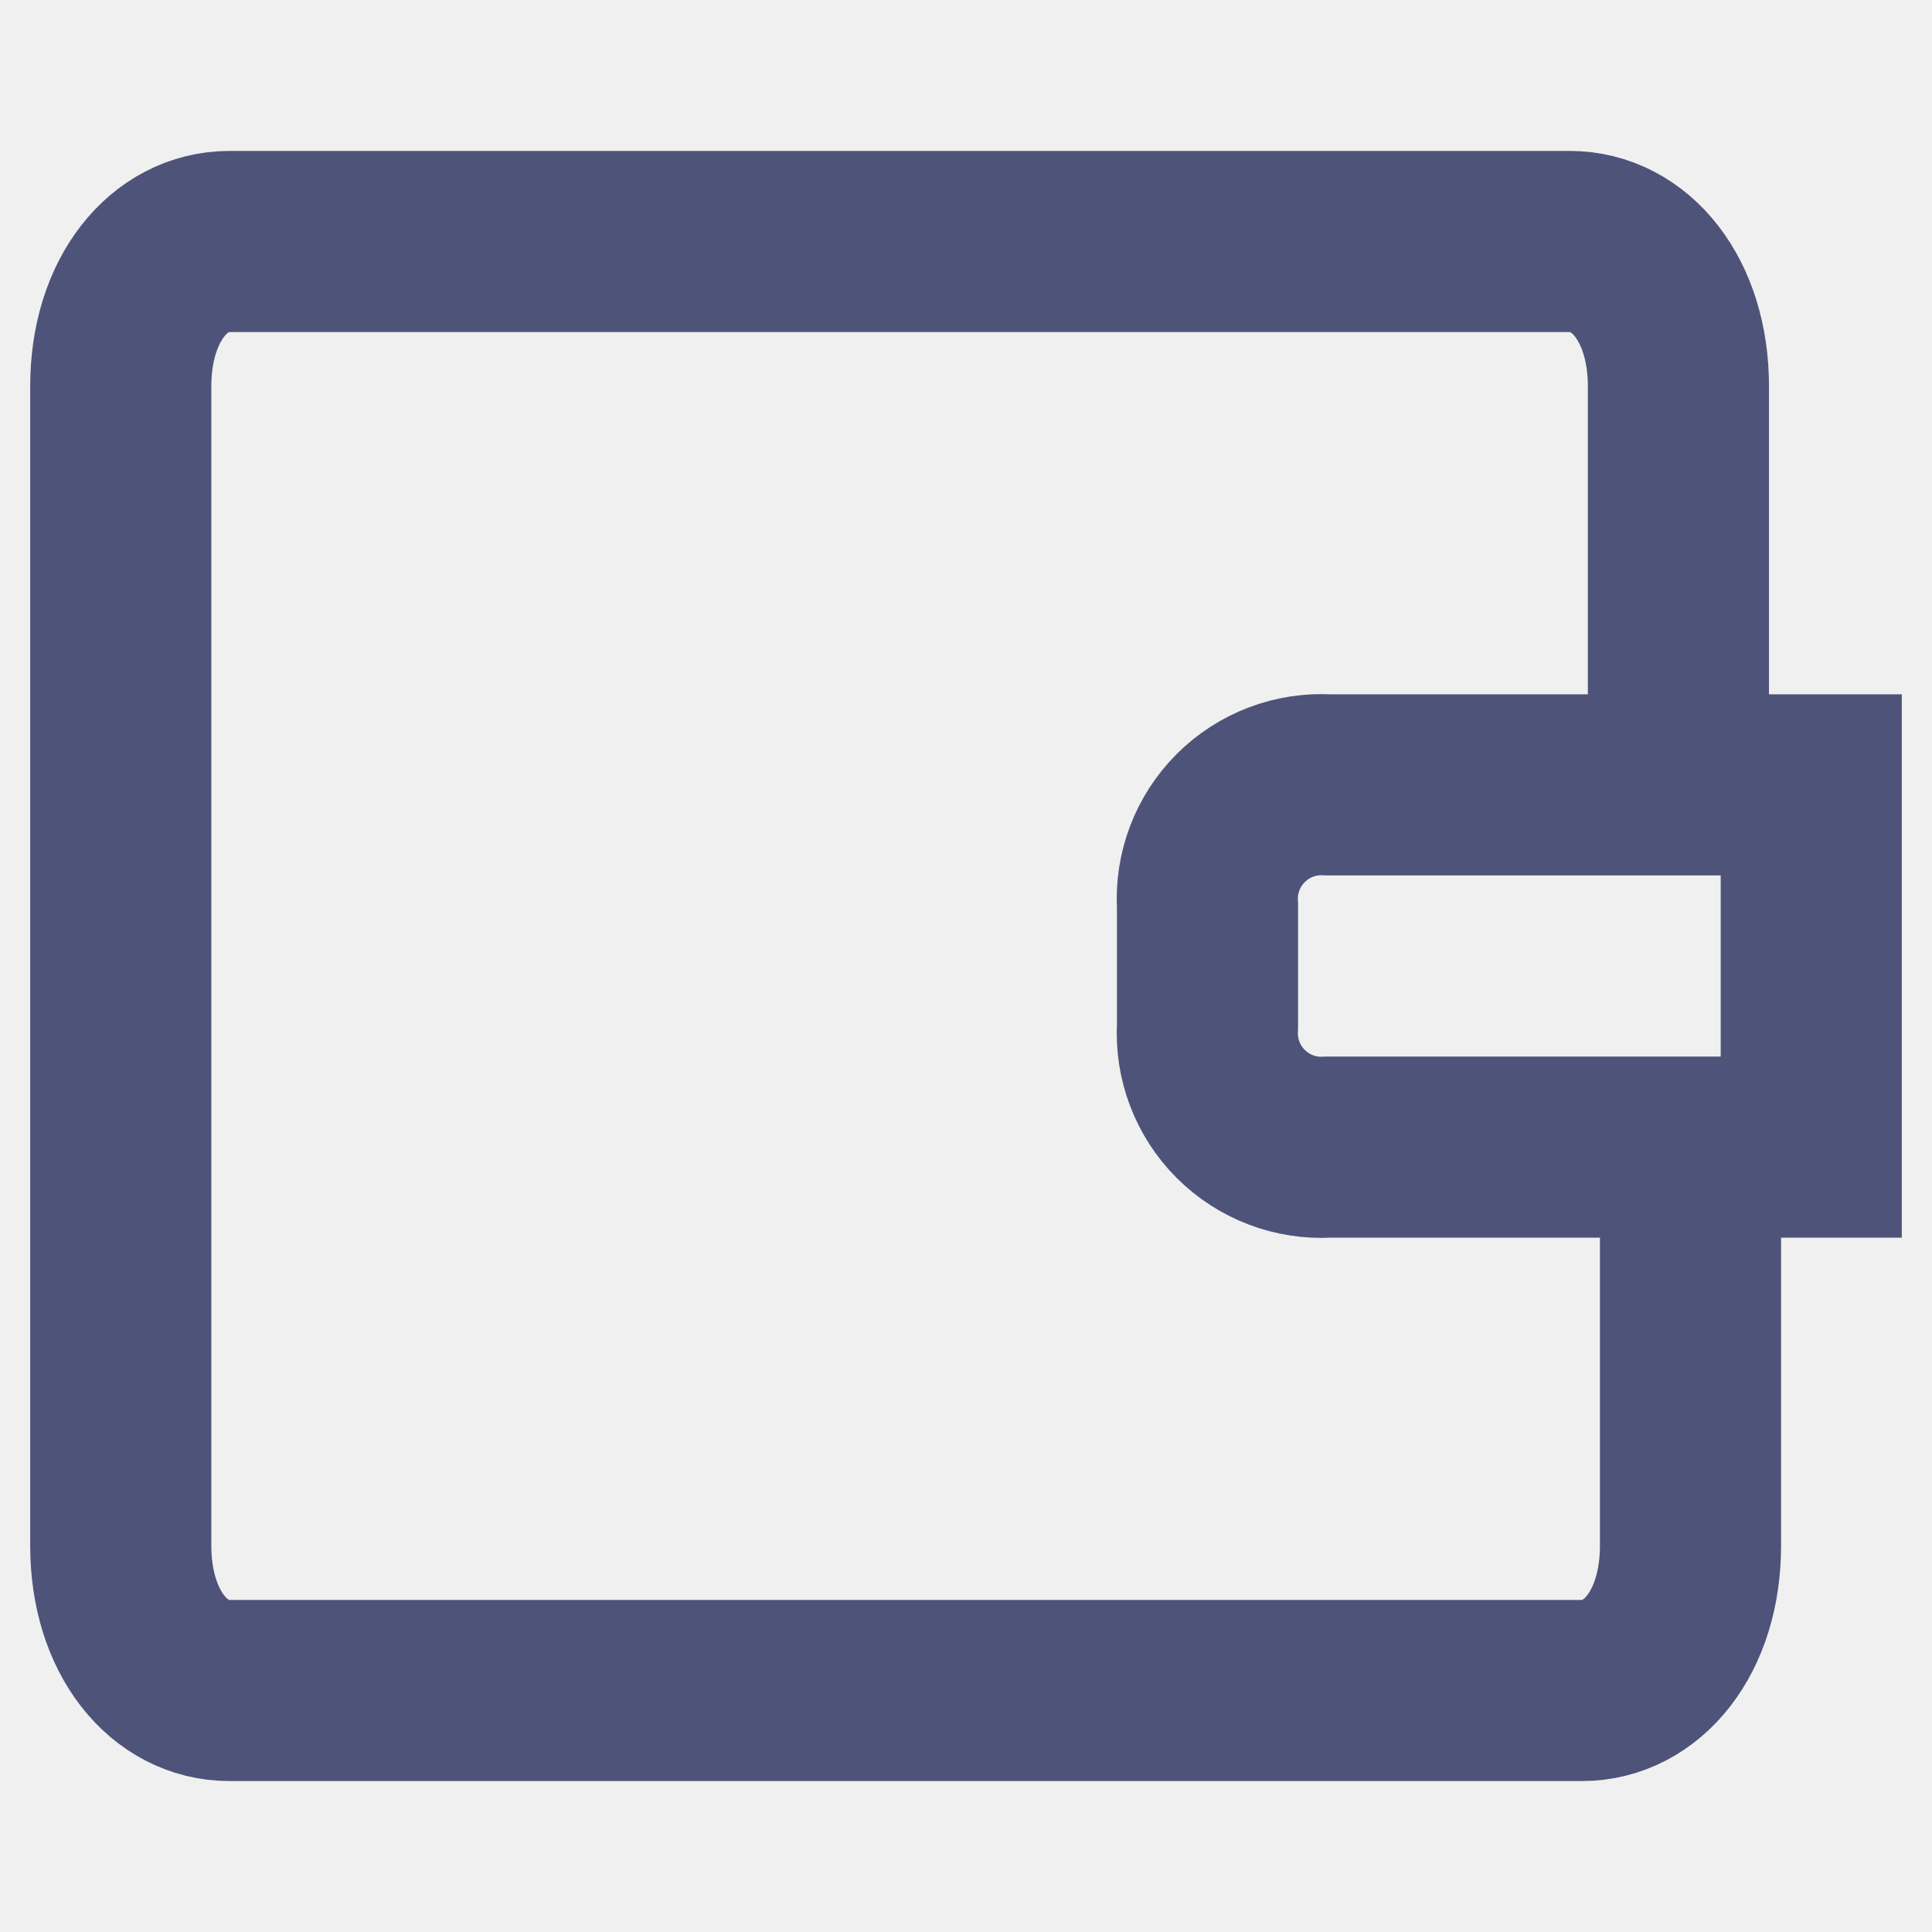
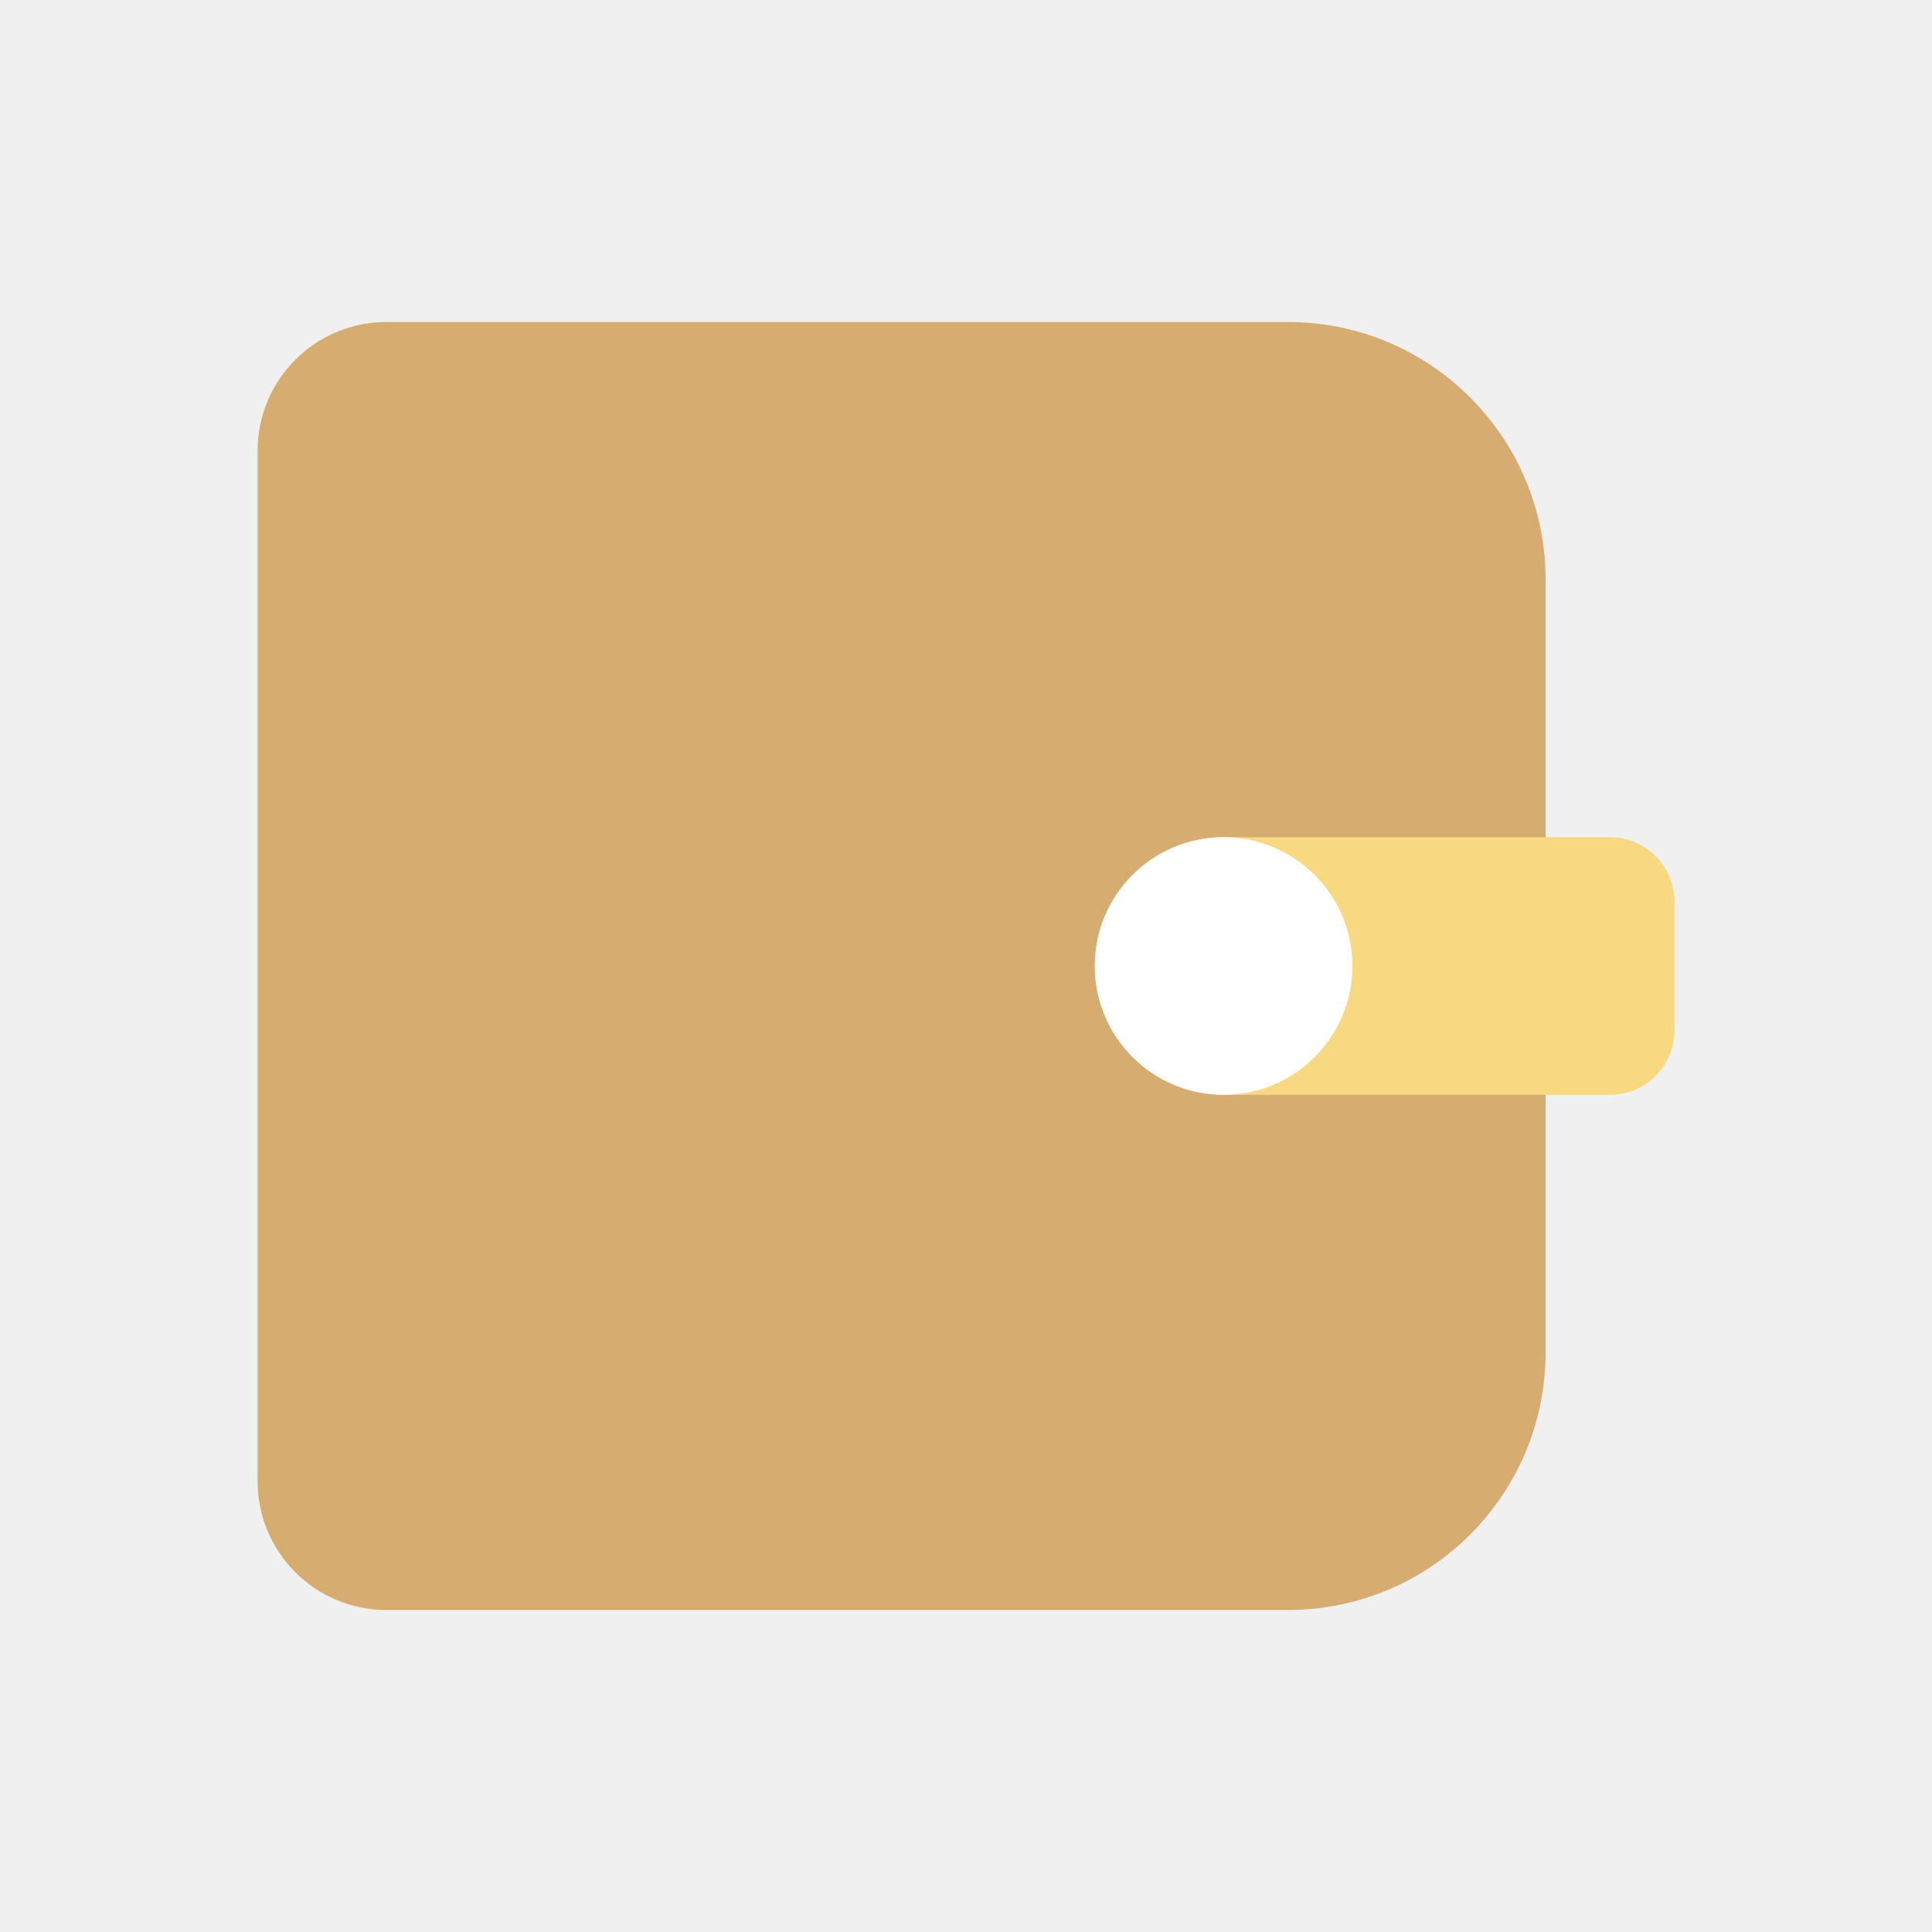
- <svg xmlns="http://www.w3.org/2000/svg" viewBox="0 0 16 16">
+ <svg xmlns="http://www.w3.org/2000/svg" width="30" height="30" viewBox="0 0 30 30">
  <defs>
    <style>
-             .cls-1{fill:#fff;opacity:0}.cls-2{fill:none;stroke:#4E5379;stroke-miterlimit:10;stroke-width:1.5px}
+             .cls-1{fill:none;opacity:.5}.cls-2{fill:#d6ac71}.cls-3{fill:#f8d881}.cls-4{fill:#fff}
        </style>
  </defs>
-   <g id="icon_Info_On" transform="translate(-28 -242)">
-     <path id="size" d="M0 0h16v16H0z" class="cls-1" transform="translate(28 242)" />
-     <g id="wallet" transform="translate(28.2 244.3)">
-       <path id="패스_31" d="M13.8 7.9v3.6c0 .72-.4 1.2-.9 1.2H1.7c-.5 0-.9-.48-.9-1.2V1.9c0-.72.4-1.2.9-1.2h11.1c.5 0 .9.48.9 1.2v3.6" class="cls-2" data-name="패스 31" transform="translate(0 -1)" />
-       <path id="패스_32" d="M14.8 7.2h-4a.945.945 0 0 1-1-1v-1a.945.945 0 0 1 1-1h4z" class="cls-2" data-name="패스 32" />
-     </g>
+   <g id="icon-menu-view-on" transform="translate(-46 -242)">
+     <path id="사각형_3996" d="M0 0h30v30H0z" class="cls-1" data-name="사각형 3996" transform="translate(46 242)" />
+     <path id="사각형_4239" d="M2 0h14a4 4 0 0 1 4 4v12a4 4 0 0 1-4 4H2a2 2 0 0 1-2-2V2a2 2 0 0 1 2-2z" class="cls-2" data-name="사각형 4239" transform="translate(50 247)" />
+     <path id="사각형_4240" d="M2 0h6a1 1 0 0 1 1 1v2a1 1 0 0 1-1 1H2a2 2 0 0 1-2-2 2 2 0 0 1 2-2z" class="cls-3" data-name="사각형 4240" transform="translate(63 255)" />
+     <circle id="타원_1430" cx="2" cy="2" r="2" class="cls-4" data-name="타원 1430" transform="translate(63 255)" />
  </g>
</svg>
